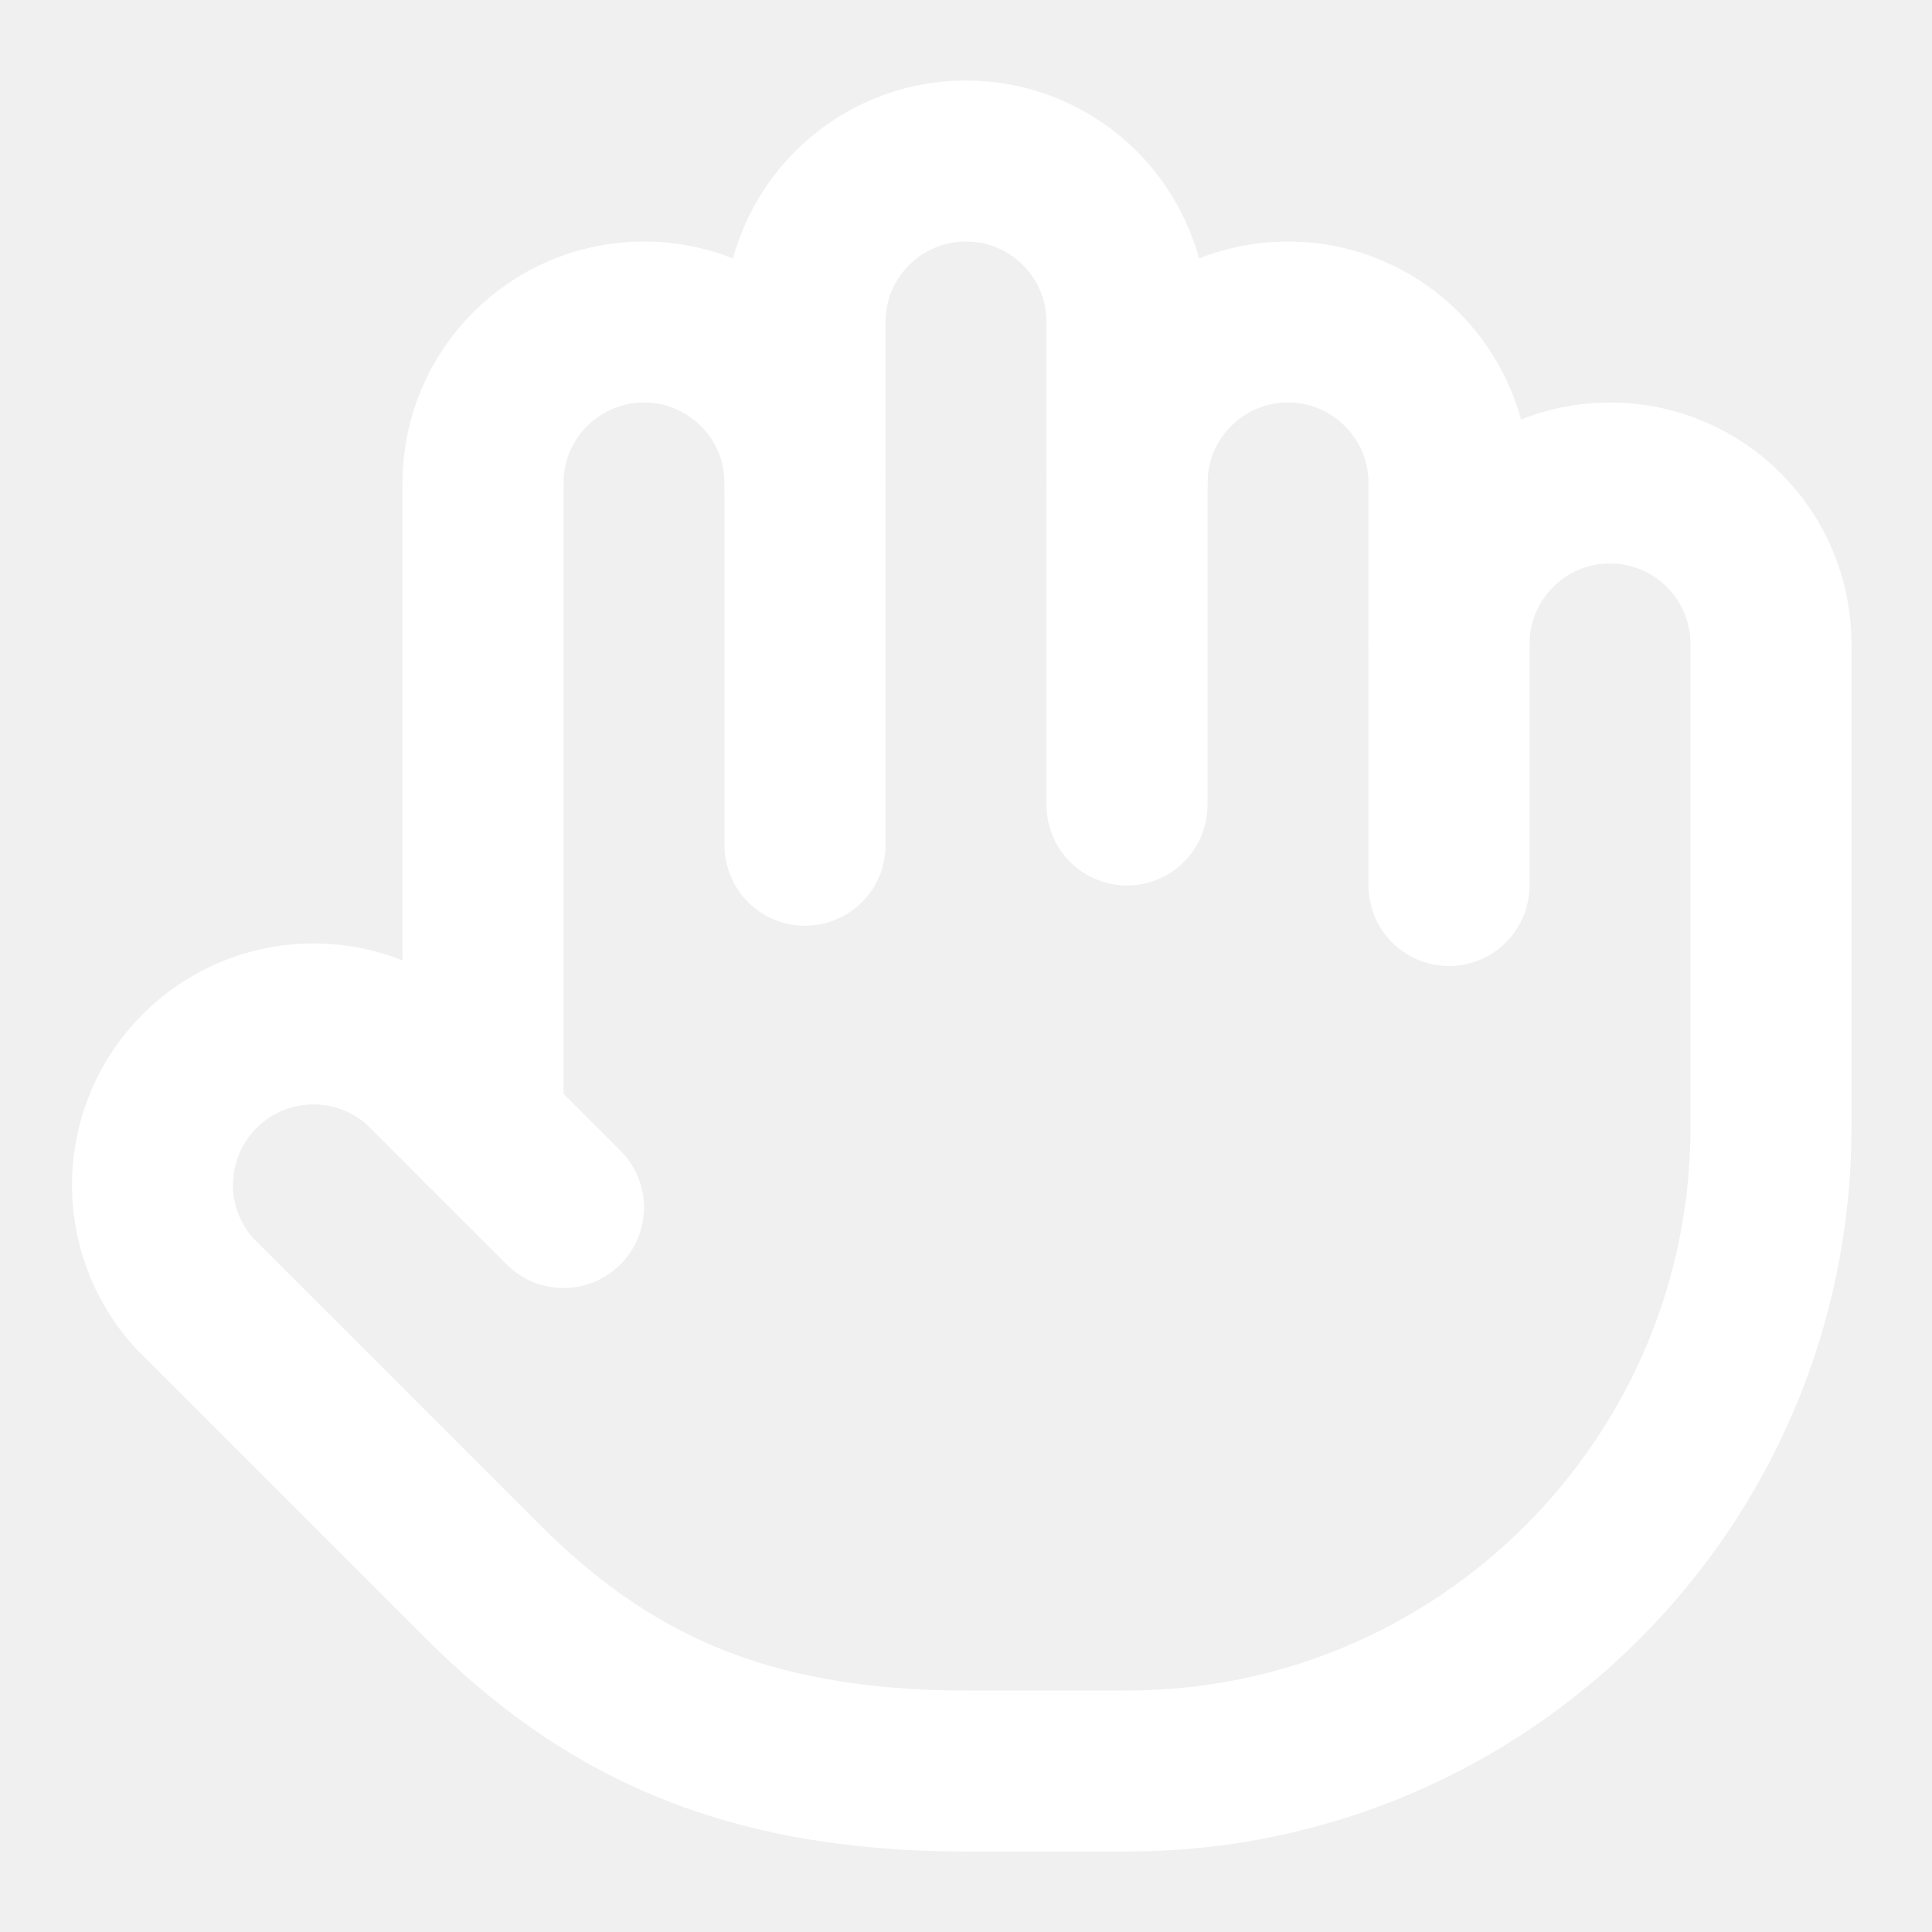
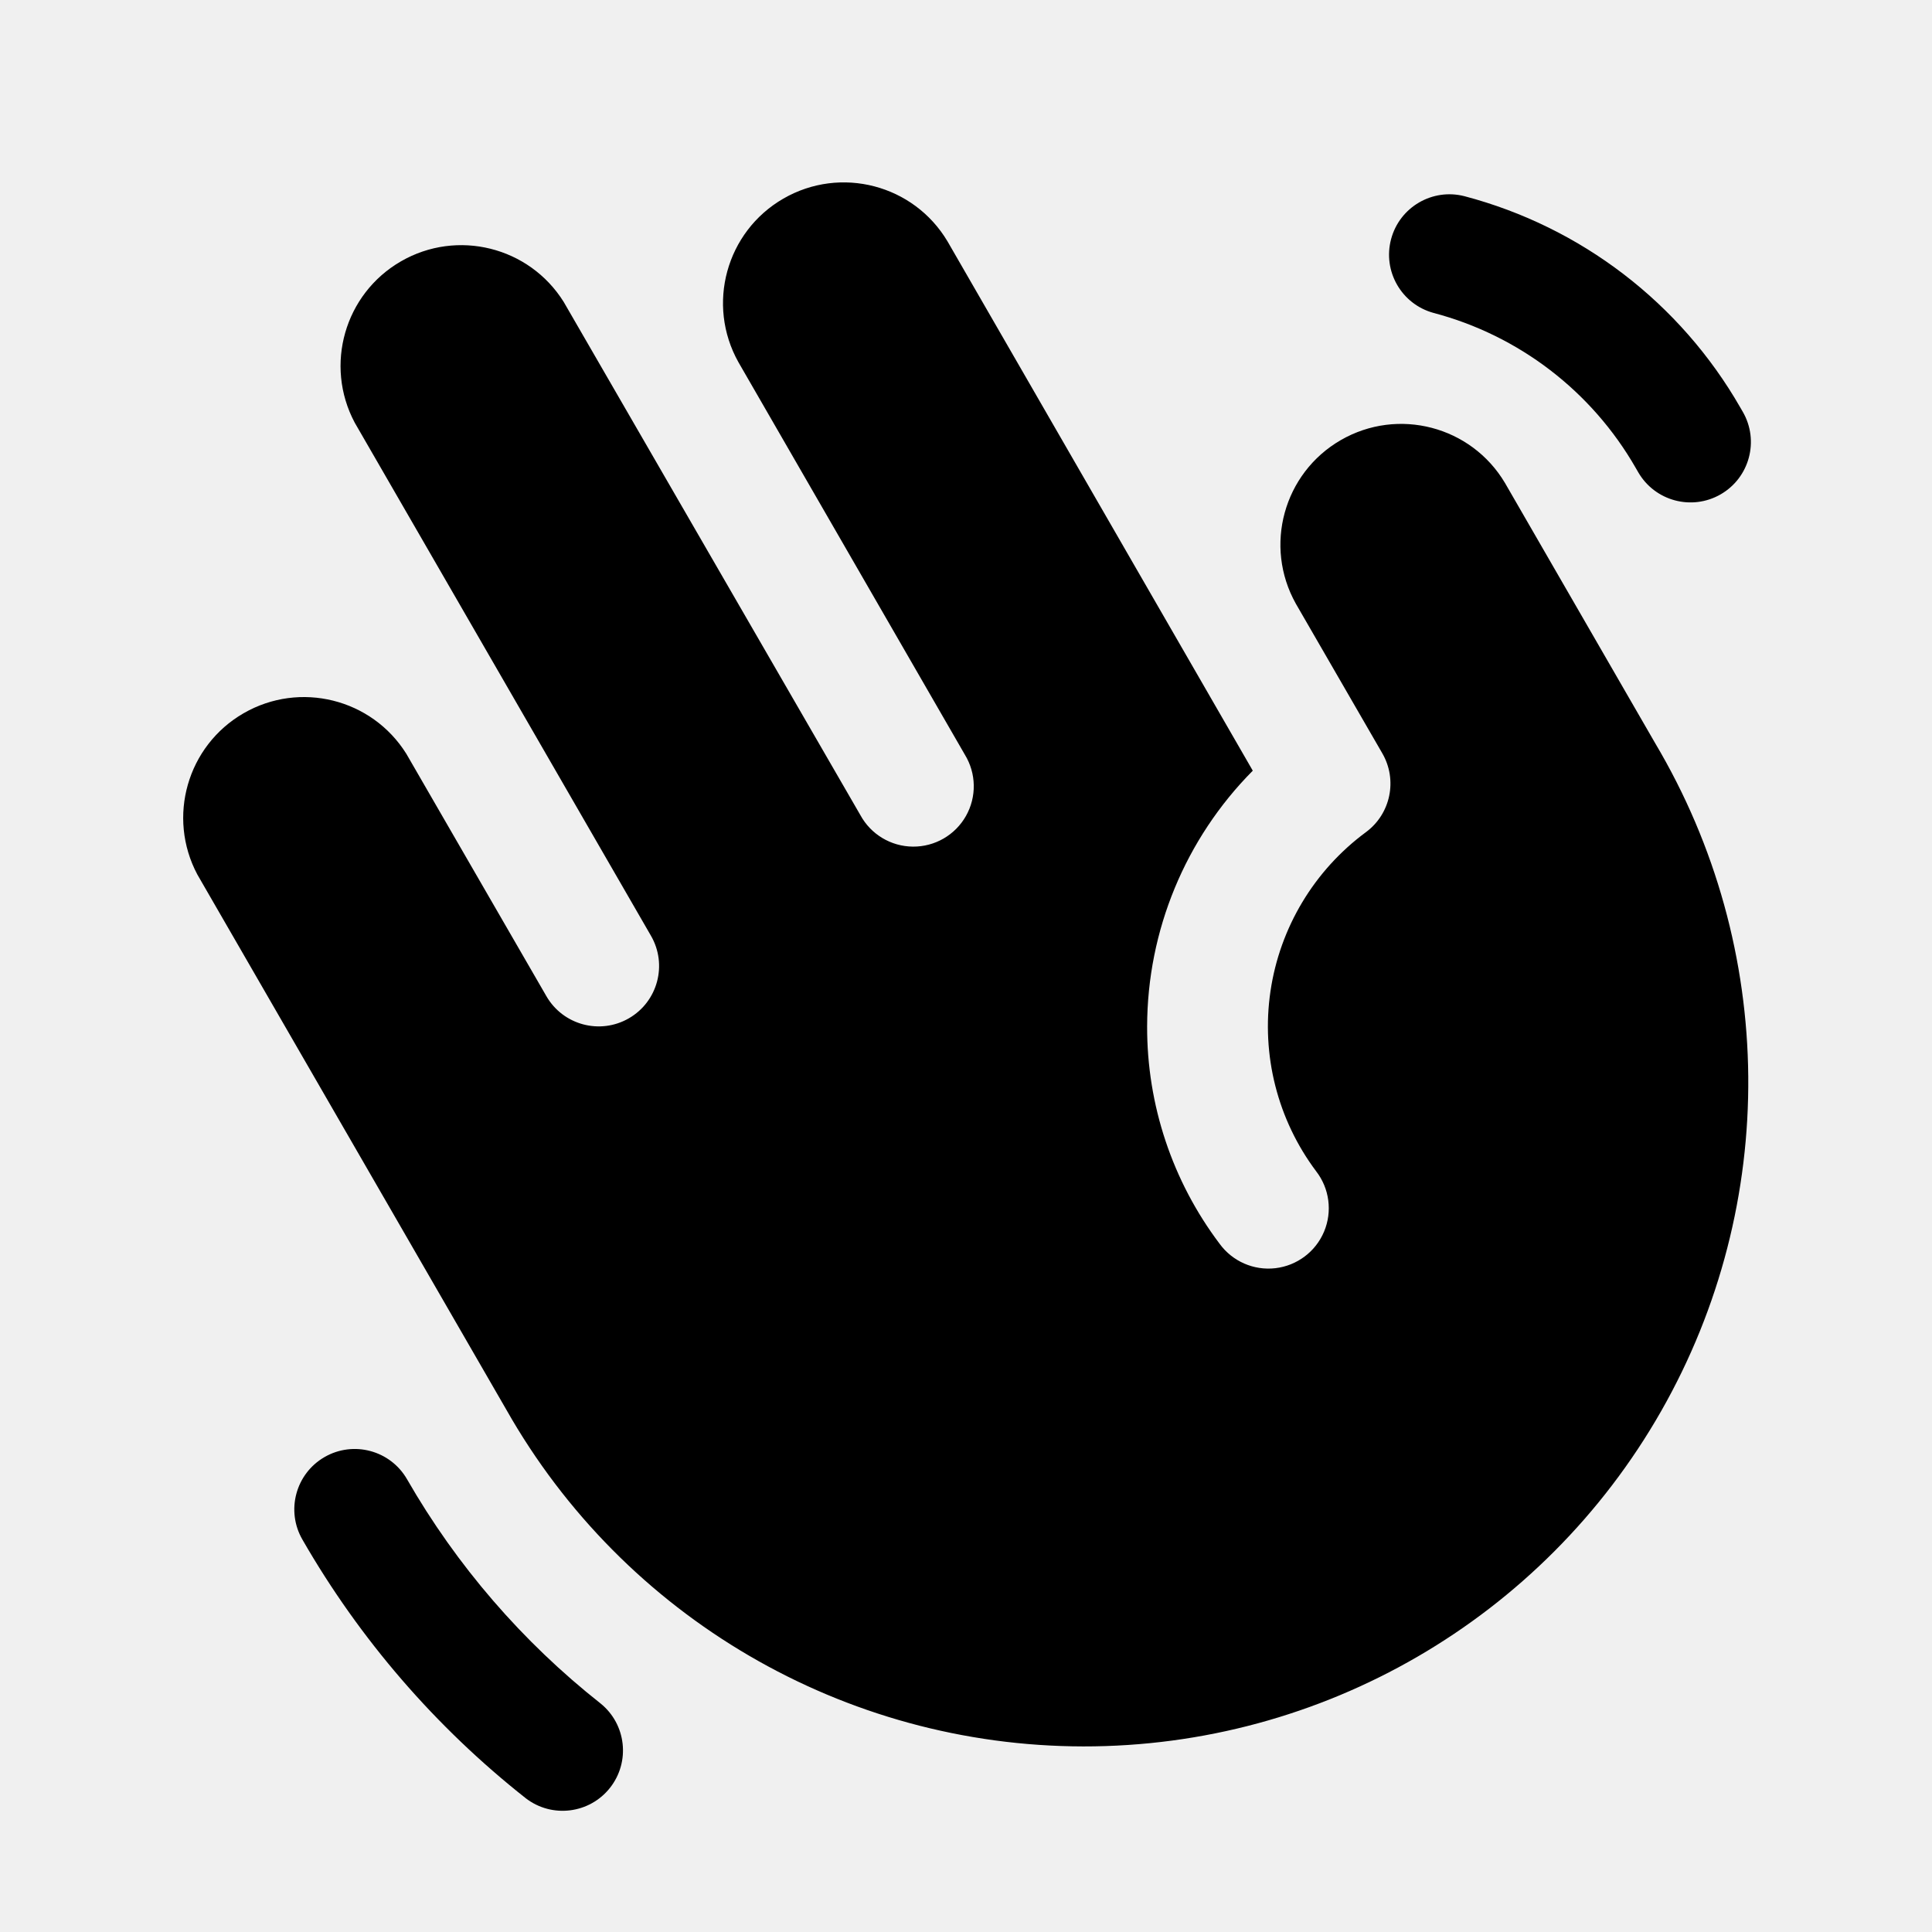
- <svg xmlns="http://www.w3.org/2000/svg" width="24" height="24" viewBox="0 0 24 24" fill="none" stroke="#fff" stroke-width="2" stroke-linecap="round" stroke-linejoin="round">
-   <path d="M18 11V6a2 2 0 0 0-4 0" />
-   <path d="M14 10V4a2 2 0 0 0-4 0v2" />
-   <path d="M10 10.5V6a2 2 0 0 0-4 0v8" />
-   <path d="M18 8a2 2 0 1 1 4 0v6a8 8 0 0 1-8 8h-2c-2.8 0-4.5-.86-5.99-2.34l-3.6-3.6a2 2 0 0 1 2.83-2.82L7 15" />
+ <svg xmlns="http://www.w3.org/2000/svg" width="24" height="24" viewBox="0 0 256 256">
+   <path fill="currentColor" d="M219.31 98.46a88 88 0 1 1-152.23 88.31l-40.93-70.89a16 16 0 0 1 27.69-16L72.4 132a8 8 0 0 0 13.86-8L47 56a16 16 0 0 1 27.69-16L114 108a8 8 0 1 0 13.85-8l-30-52a16 16 0 0 1 27.71-16L166 102.12A48.25 48.25 0 0 0 152 136a47.6 47.6 0 0 0 9.6 28.8a8 8 0 1 0 12.79-9.61a32 32 0 0 1 6.61-44.93a8 8 0 0 0 2.17-10.43L171.71 80a16 16 0 0 1 27.71-16zm-29.37-57A43.74 43.74 0 0 1 216.74 62l.33.57a8 8 0 0 0 13.86-8l-.33-.57a59.64 59.64 0 0 0-36.54-28a8 8 0 0 0-4.12 15.46M79.58 225.72A103.6 103.6 0 0 1 53.93 196a8 8 0 0 0-13.86 8a119.6 119.6 0 0 0 29.6 34.28a8 8 0 0 0 9.91-12.56" />
</svg>
